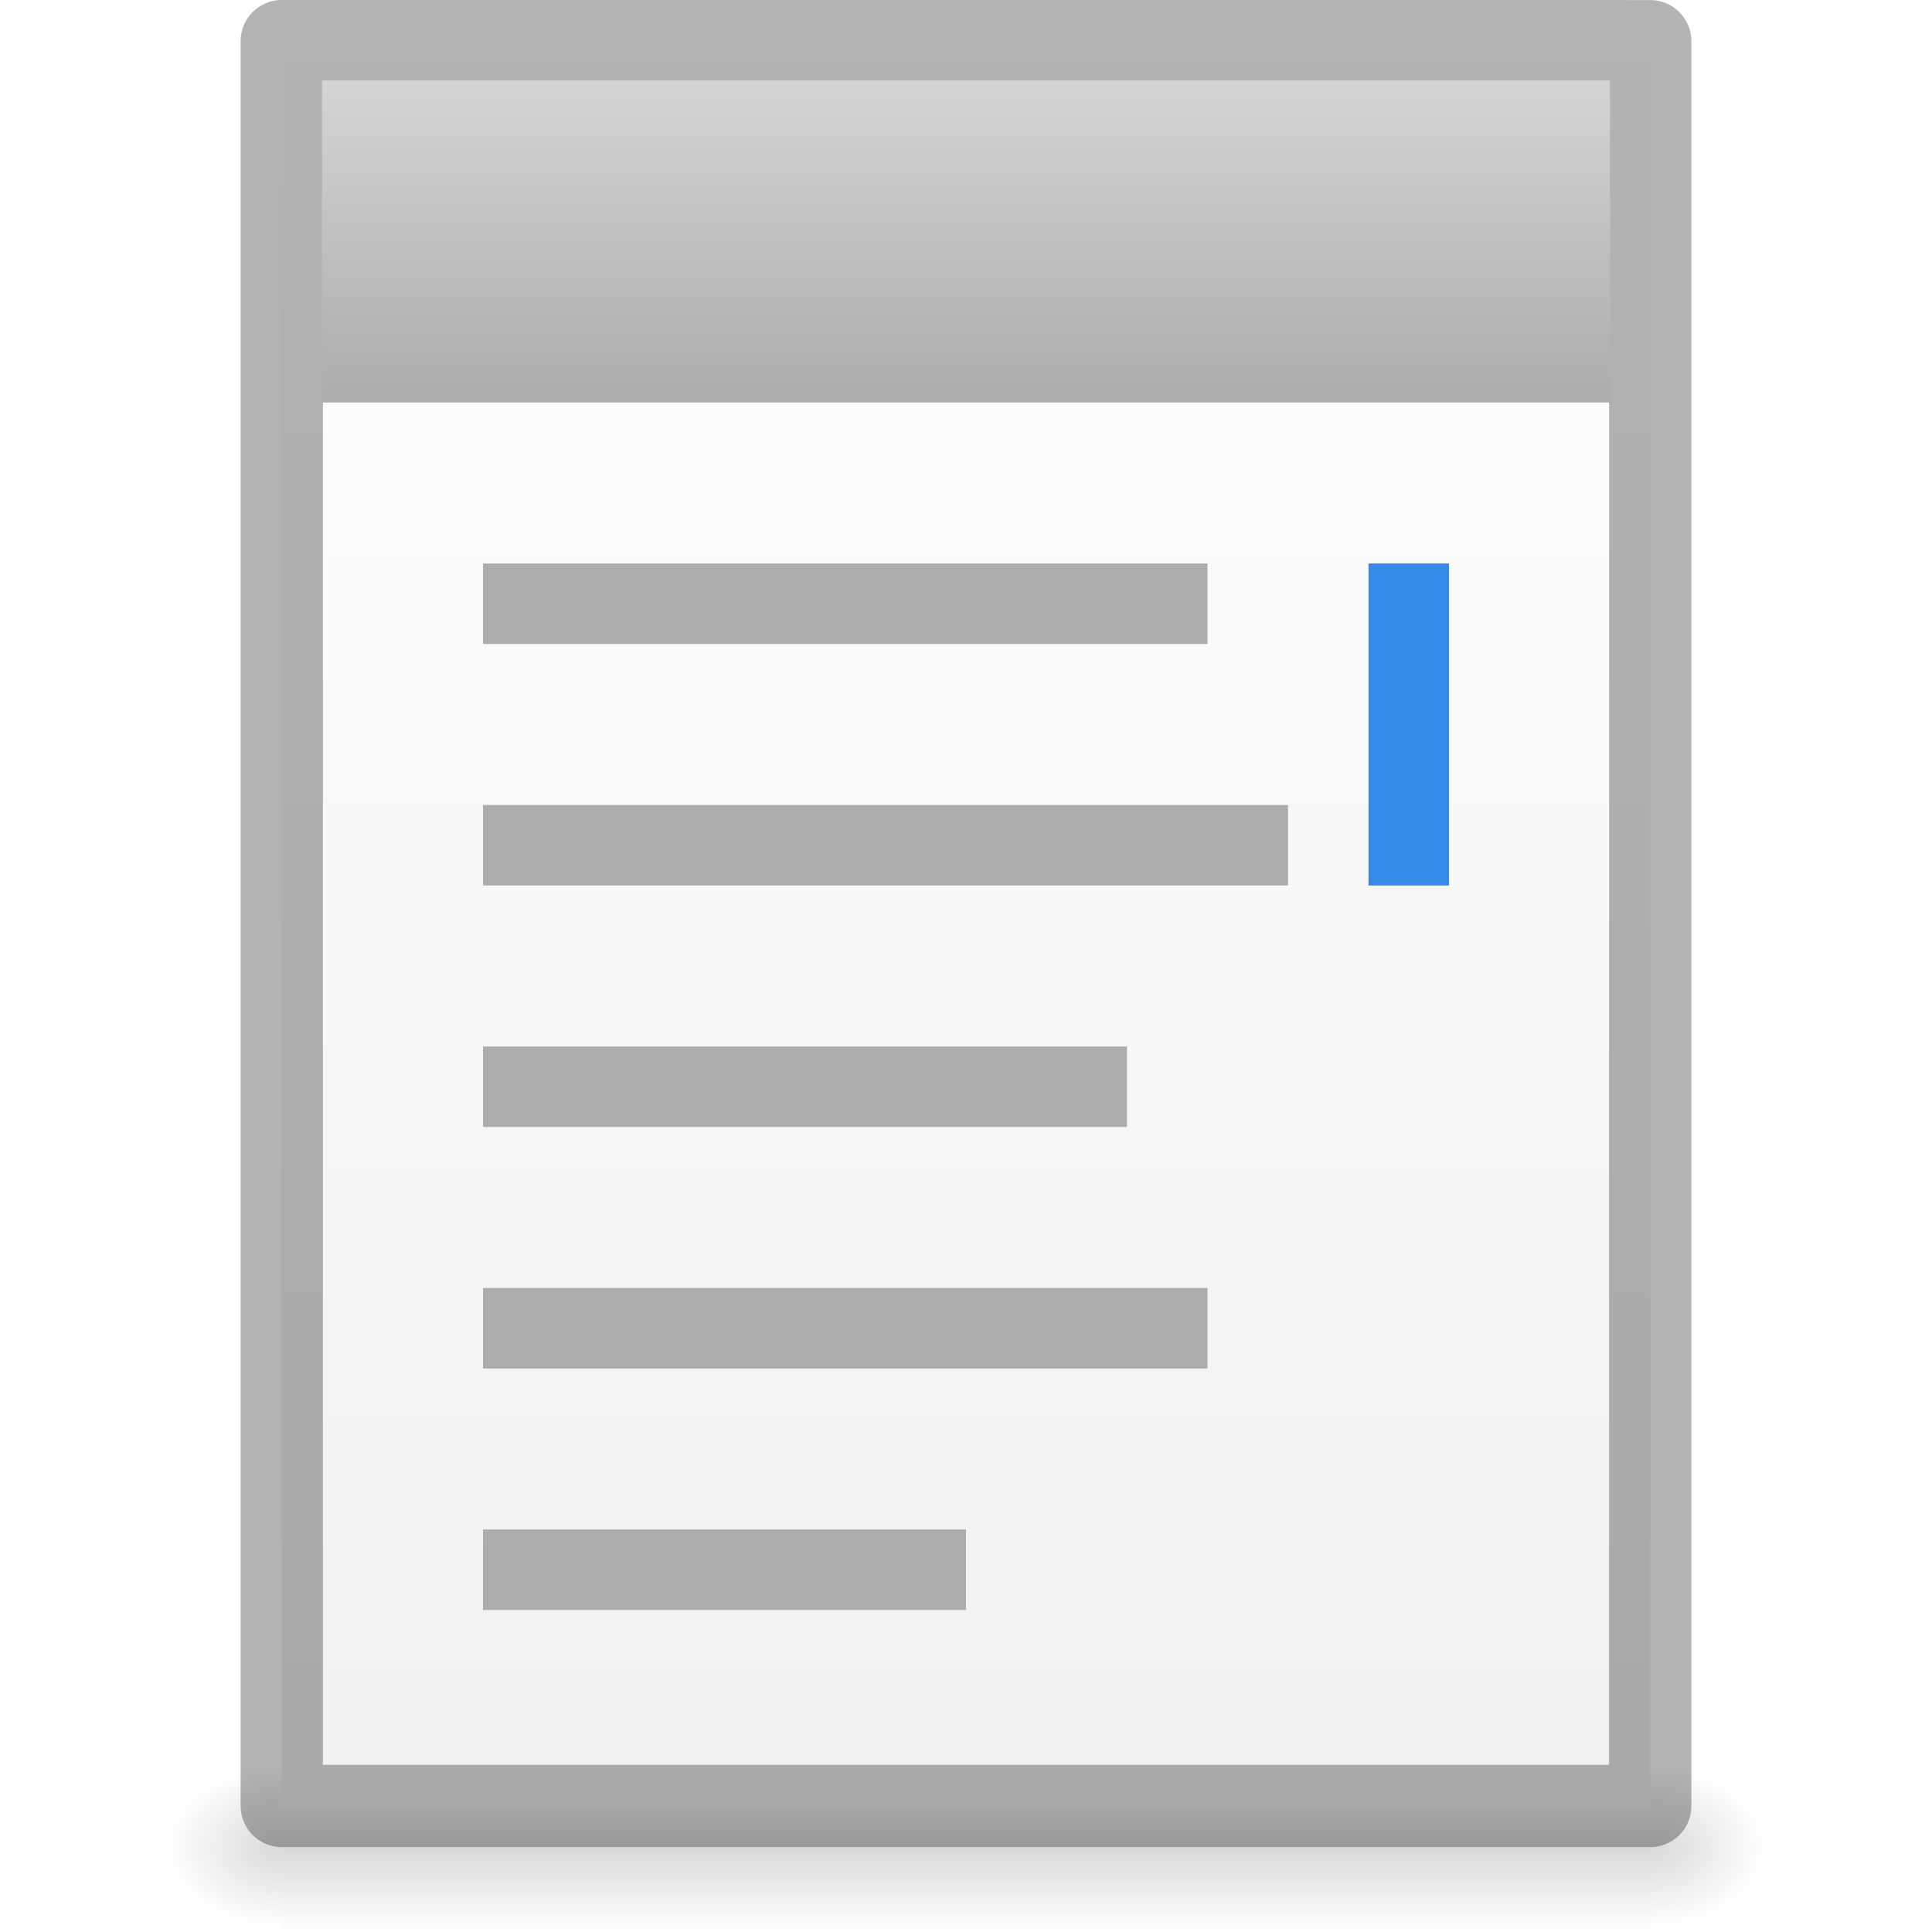
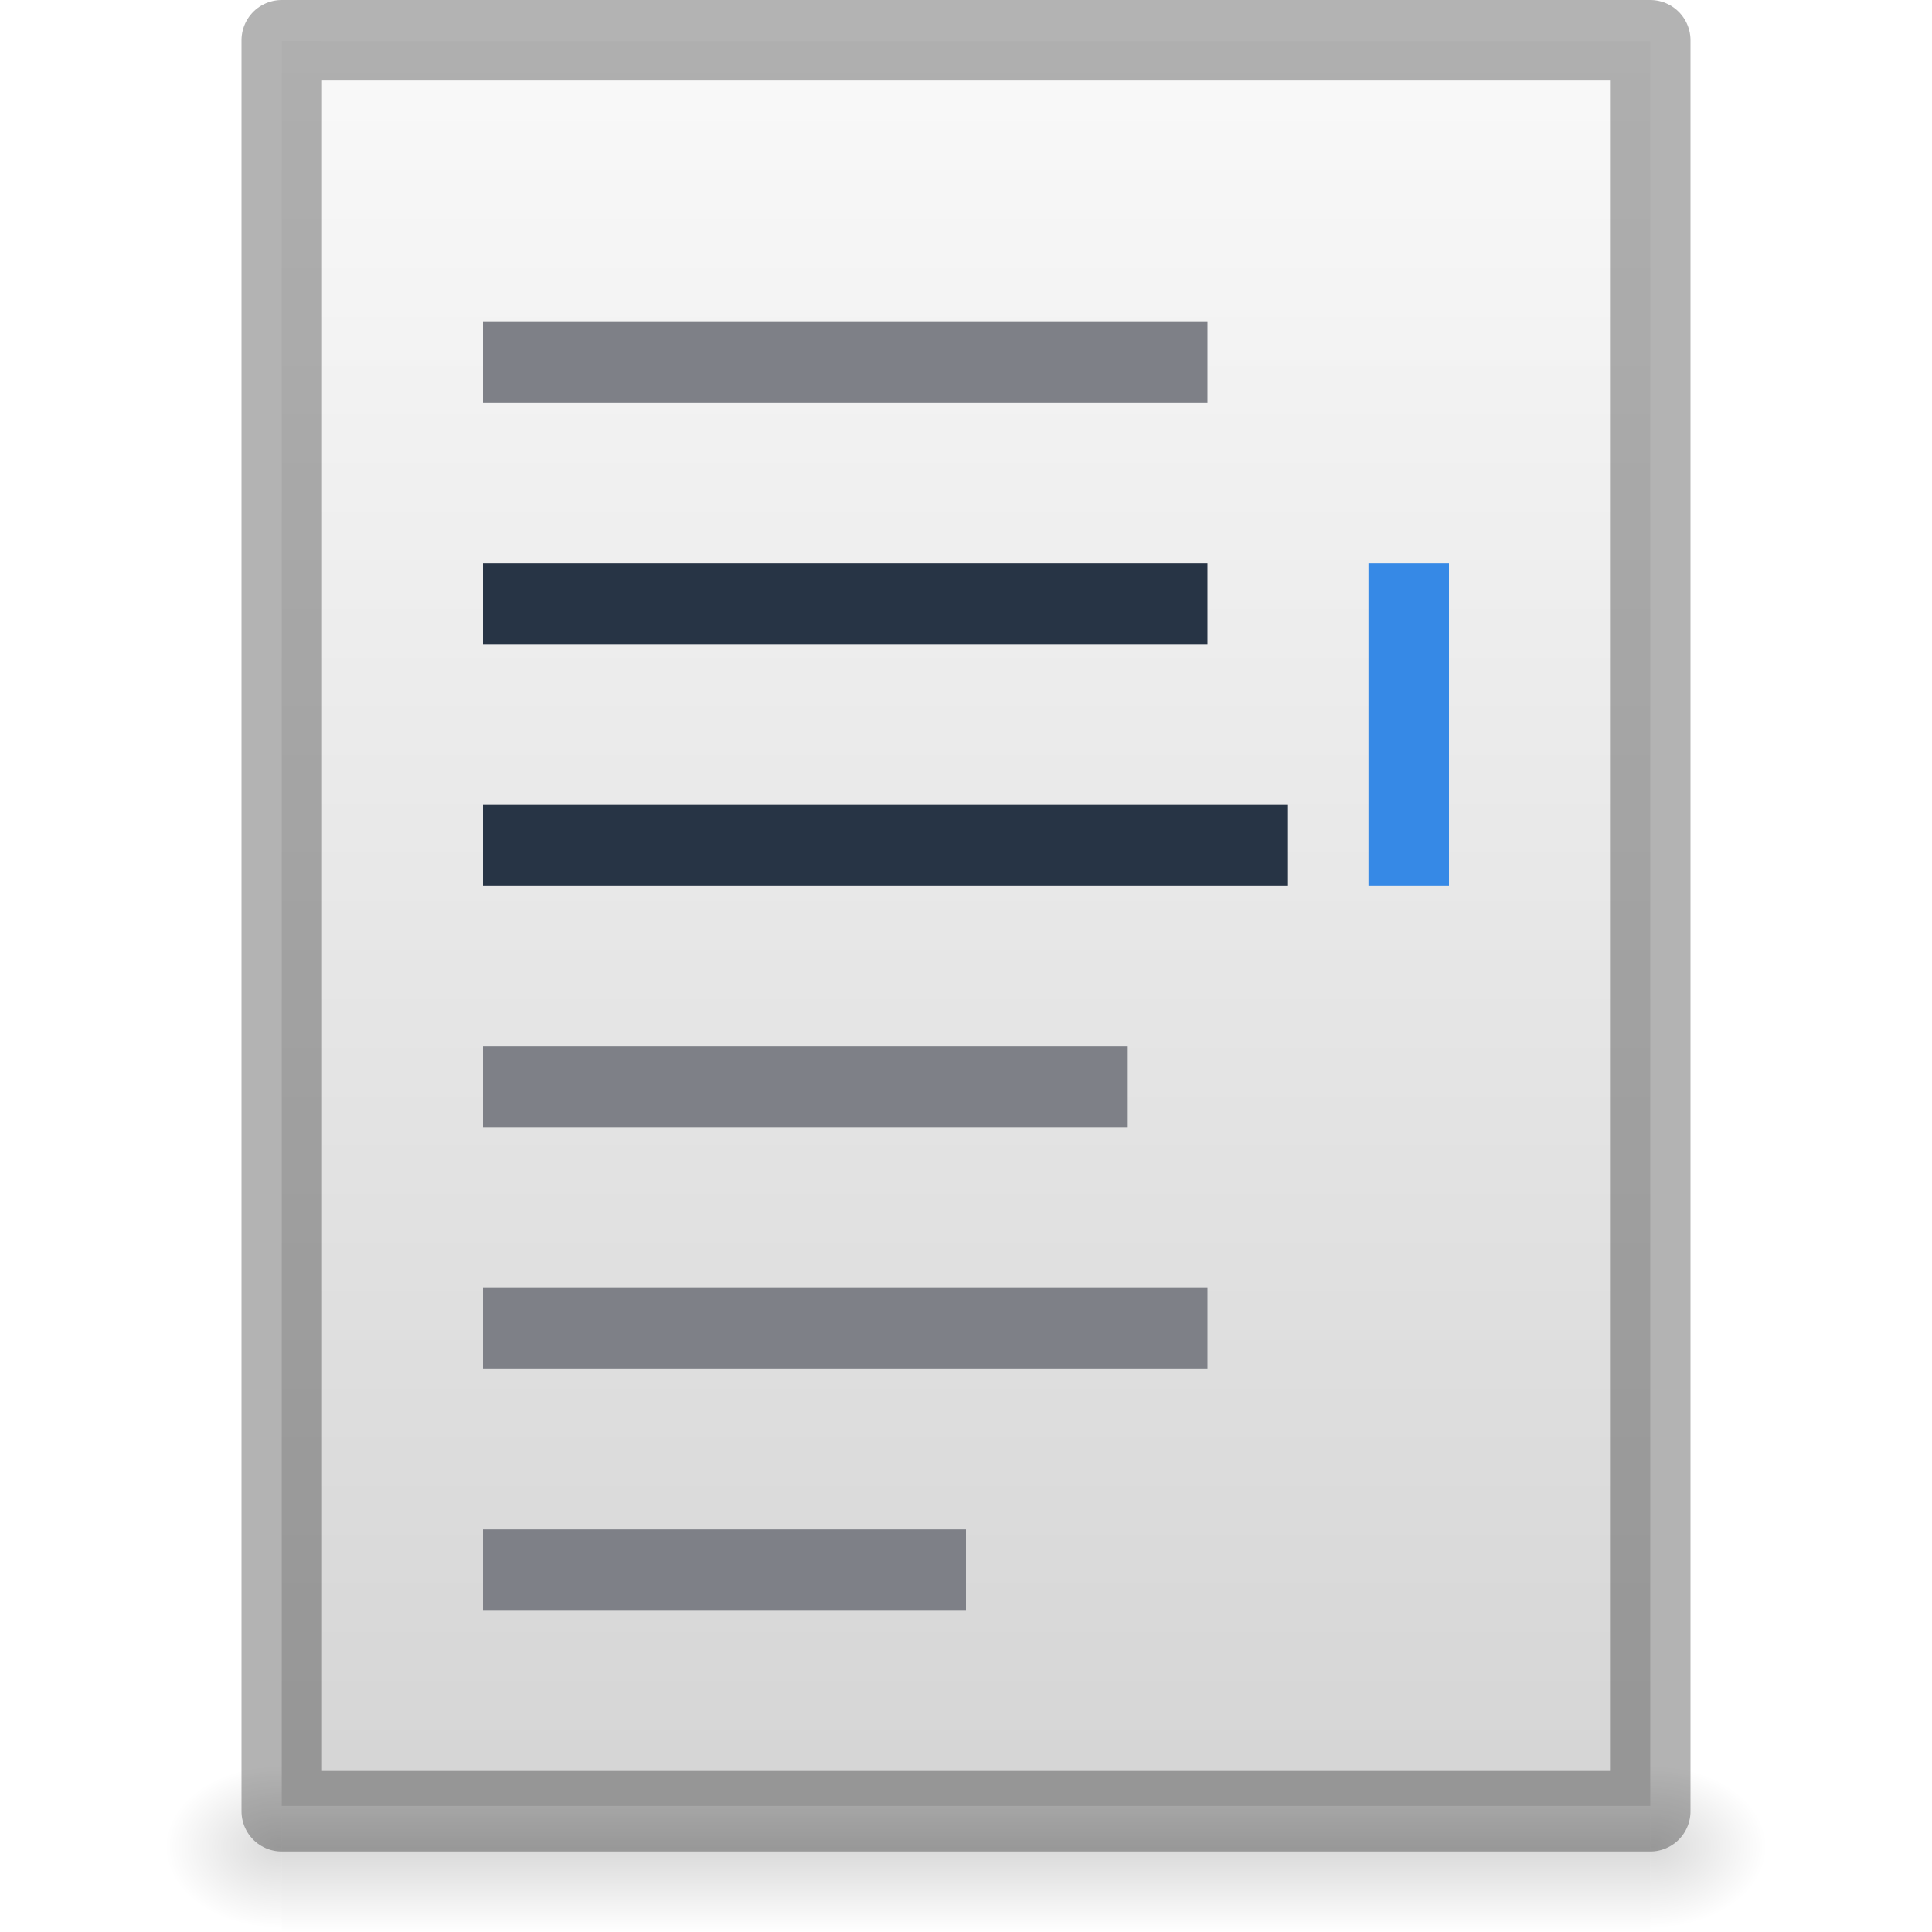
<svg xmlns="http://www.w3.org/2000/svg" xmlns:xlink="http://www.w3.org/1999/xlink" version="1.1" width="24" height="24" id="svg3426">
  <defs id="defs3428">
-     <linearGradient id="linearGradient4195">
-       <stop style="stop-color:#d4d4d4;stop-opacity:1;" offset="0" id="stop4197" />
-       <stop style="stop-color:#abacae;stop-opacity:1" offset="1" id="stop4199" />
-     </linearGradient>
    <linearGradient id="linearGradient4444">
-       <stop offset="0" style="stop-color:#ffffff;stop-opacity:1" id="stop4446" />
-       <stop offset="1" style="stop-color:#f0f0f0;stop-opacity:1" id="stop4448" />
+       <stop offset="0" style="stop-color:#fafafa;stop-opacity:1" id="stop4446" />
+       <stop offset="1" style="stop-color:#d4d4d4;stop-opacity:1" id="stop4448" />
    </linearGradient>
    <linearGradient id="linearGradient4291">
      <stop id="stop4293" style="stop-color:#ffffff;stop-opacity:0.706" offset="0" />
      <stop id="stop4295" style="stop-color:#e8e8e8;stop-opacity:1" offset="1" />
    </linearGradient>
    <radialGradient cx="4.993" cy="43.5" r="2.5" fx="4.993" fy="43.5" id="radialGradient3152" xlink:href="#linearGradient3688-166-749" gradientUnits="userSpaceOnUse" gradientTransform="matrix(2.003784,0,0,1.4,27.98813,-17.4)" />
    <linearGradient id="linearGradient3688-166-749">
      <stop id="stop2883" style="stop-color:#181818;stop-opacity:1" offset="0" />
      <stop id="stop2885" style="stop-color:#181818;stop-opacity:0" offset="1" />
    </linearGradient>
    <radialGradient cx="4.993" cy="43.5" r="2.5" fx="4.993" fy="43.5" id="radialGradient3154" xlink:href="#linearGradient3688-464-309" gradientUnits="userSpaceOnUse" gradientTransform="matrix(2.003784,0,0,1.4,-20.01187,-104.4)" />
    <linearGradient id="linearGradient3688-464-309">
      <stop id="stop2889" style="stop-color:#181818;stop-opacity:1" offset="0" />
      <stop id="stop2891" style="stop-color:#181818;stop-opacity:0" offset="1" />
    </linearGradient>
    <linearGradient x1="25.058" y1="47.028" x2="25.058" y2="39.999" id="linearGradient3156" xlink:href="#linearGradient3702-501-757" gradientUnits="userSpaceOnUse" />
    <linearGradient id="linearGradient3702-501-757">
      <stop id="stop2895" style="stop-color:#181818;stop-opacity:0" offset="0" />
      <stop id="stop2897" style="stop-color:#181818;stop-opacity:1" offset="0.5" />
      <stop id="stop2899" style="stop-color:#181818;stop-opacity:0" offset="1" />
    </linearGradient>
    <linearGradient id="linearGradient3924-64">
      <stop id="stop3926-3-6" style="stop-color:#ffffff;stop-opacity:1" offset="0" />
      <stop id="stop3928-0" style="stop-color:#aeaeae;stop-opacity:0.388" offset="0" />
      <stop id="stop3930-3-59" style="stop-color:#ffffff;stop-opacity:0.157" offset="1" />
      <stop id="stop3932-0" style="stop-color:#a4a4a4;stop-opacity:0.392" offset="1" />
    </linearGradient>
    <linearGradient y2="41.414" x2="24" y1="6.591" x1="24" gradientTransform="matrix(0.4594595,0,0,0.4594595,0.9742189,0.9717506)" gradientUnits="userSpaceOnUse" id="linearGradient3101" xlink:href="#linearGradient3924-64" />
    <linearGradient id="linearGradient2867-449-88-871-390-598-476-591-434-148-57-177-8-3-3-6-4-8-8-8-5-7-8">
      <stop offset="0" style="stop-color:#ffde79;stop-opacity:0" id="stop3750-1-0-7-6-6-1-3-9-3-9-2" />
      <stop offset="1" style="stop-color:#ffe172;stop-opacity:1" id="stop3754-1-8-5-2-7-6-7-1-9-1-0" />
    </linearGradient>
    <radialGradient gradientTransform="matrix(0,2.892888,-3.551543,0,47.76797,-26.60903)" gradientUnits="userSpaceOnUse" xlink:href="#linearGradient2867-449-88-871-390-598-476-591-434-148-57-177-8-3-3-6-4-8-8-8-5-7-8" id="radialGradient3988-3-3" fy="9.957" fx="6.953" r="12.672" cy="9.957" cx="6.953" />
    <linearGradient x1="24" y1="6.474" x2="24" y2="41.526" id="linearGradient3013" xlink:href="#linearGradient3977" gradientUnits="userSpaceOnUse" gradientTransform="matrix(0.4054051,0,0,0.5135135,2.269687,-0.3243201)" />
    <linearGradient id="linearGradient3977">
      <stop id="stop3979" style="stop-color:#ffffff;stop-opacity:1" offset="0" />
      <stop id="stop3981" style="stop-color:#ffffff;stop-opacity:0.235" offset="0" />
      <stop id="stop3983" style="stop-color:#ffffff;stop-opacity:0.157" offset="1" />
      <stop id="stop3985" style="stop-color:#ffffff;stop-opacity:0.392" offset="1" />
    </linearGradient>
    <linearGradient x1="25.132" y1="0.985" x2="25.132" y2="47.013" id="linearGradient3016" xlink:href="#linearGradient3600-4" gradientUnits="userSpaceOnUse" gradientTransform="matrix(0.4571418,0,0,0.4345667,1.028596,0.9037222)" />
    <linearGradient id="linearGradient3600-4">
      <stop id="stop3602-7" style="stop-color:#f4f4f4;stop-opacity:1" offset="0" />
      <stop id="stop3604-6" style="stop-color:#dbdbdb;stop-opacity:1" offset="1" />
    </linearGradient>
    <radialGradient cx="605.714" cy="486.648" r="117.143" fx="605.714" fy="486.648" id="radialGradient3021" xlink:href="#linearGradient5060" gradientUnits="userSpaceOnUse" gradientTransform="matrix(0.01204859,0,0,0.00859733,13.23879,18.7599)" />
    <linearGradient id="linearGradient5060">
      <stop id="stop5062" style="stop-color:#000000;stop-opacity:1" offset="0" />
      <stop id="stop5064" style="stop-color:#000000;stop-opacity:0" offset="1" />
    </linearGradient>
    <radialGradient cx="605.714" cy="486.648" r="117.143" fx="605.714" fy="486.648" id="radialGradient3024" xlink:href="#linearGradient5060" gradientUnits="userSpaceOnUse" gradientTransform="matrix(-0.01204859,0,0,0.00859733,10.76121,18.7599)" />
    <linearGradient x1="302.857" y1="366.648" x2="302.857" y2="609.505" id="linearGradient3027" xlink:href="#linearGradient5048" gradientUnits="userSpaceOnUse" gradientTransform="matrix(0.0352071,0,0,0.00859733,-0.724852,18.75989)" />
    <linearGradient id="linearGradient5048">
      <stop id="stop5050" style="stop-color:#000000;stop-opacity:0" offset="0" />
      <stop id="stop5056" style="stop-color:#000000;stop-opacity:1" offset="0.5" />
      <stop id="stop5052" style="stop-color:#000000;stop-opacity:0" offset="1" />
    </linearGradient>
    <linearGradient xlink:href="#linearGradient4444" id="linearGradient4442" x1="12" y1="0" x2="12" y2="23" gradientUnits="userSpaceOnUse" />
-     <linearGradient xlink:href="#linearGradient4195" id="linearGradient4201" x1="12" y1="1" x2="12" y2="5" gradientUnits="userSpaceOnUse" />
  </defs>
  <rect width="17" height="2.088" x="3.5" y="21.912" id="rect2879" style="display:inline;overflow:visible;visibility:visible;opacity:0.15;fill:url(#linearGradient3027);fill-opacity:1;fill-rule:nonzero;stroke:none;stroke-width:1;marker:none" />
  <path d="m 3.5,21.912 c 0,0 0,2.088 0,2.088 C 2.88,24.004 2,23.532 2,22.956 2,22.38 2.692,21.912 3.5,21.912 Z" id="path2881" style="display:inline;overflow:visible;visibility:visible;opacity:0.15;fill:url(#radialGradient3024);fill-opacity:1;fill-rule:nonzero;stroke:none;stroke-width:1;marker:none" />
  <path d="m 20.5,21.912 c 0,0 0,2.088 0,2.088 0.62,0.004 1.5,-0.468 1.5,-1.044 0,-0.576 -0.692,-1.044 -1.5,-1.044 z" id="path2883" style="display:inline;overflow:visible;visibility:visible;opacity:0.15;fill:url(#radialGradient3021);fill-opacity:1;fill-rule:nonzero;stroke:none;stroke-width:1;marker:none" />
  <path d="m 4,1.033 c 3.666,0 16,0.001 16,0.001 l 2e-5,20.878 c 0,0 -10.667,0 -16,0 C 4,14.952 4,7.993 4,1.033 Z" id="path4160-3" style="display:inline;fill:#fafafa;fill-opacity:1;stroke:none" />
-   <path d="m 3.5,0.511 c 3.896,0 17,0.001 17,0.001 l 2.1e-5,21.922 c 0,0 -11.333,0 -17,0 0,-7.308 0,-14.615 0,-21.923 z" id="path4160-3-1" style="display:inline;opacity:1;fill:url(#linearGradient4442);stroke:#000000;stroke-width:1.022;stroke-linecap:butt;stroke-linejoin:round;stroke-miterlimit:4;stroke-dasharray:none;stroke-dashoffset:0;stroke-opacity:0.298;fill-opacity:1" />
-   <rect style="opacity:1;fill:#abacae;fill-opacity:1;fill-rule:nonzero;stroke:none;stroke-width:1.003;stroke-opacity:1" id="rect4305" width="9" height="1" x="6" y="7" rx="0" ry="0" />
-   <rect style="opacity:1;fill:#abacae;fill-opacity:1;fill-rule:nonzero;stroke:none;stroke-width:1;stroke-opacity:1" id="rect4305-7" width="10" height="1" x="6" y="10" rx="0" ry="0" />
-   <rect style="opacity:1;fill:#abacae;fill-opacity:1;fill-rule:nonzero;stroke:none;stroke-width:1.01;stroke-opacity:1" id="rect4305-3" width="8" height="1" x="6" y="13" rx="0" ry="0" />
-   <rect style="opacity:1;fill:#abacae;fill-opacity:1;fill-rule:nonzero;stroke:none;stroke-width:1.019;stroke-opacity:1" id="rect4305-7-6" width="9" height="1" x="6" y="16" rx="0" ry="0" />
+   <path d="m 3.5,0.511 c 3.896,0 17,0.001 17,0.001 l 2.1e-5,21.922 c 0,0 -11.333,0 -17,0 0,-7.308 0,-14.615 0,-21.923 z" id="path4160-3-1" style="display:inline;opacity:1;fill:url(#linearGradient4442);stroke:none;stroke-width:1.022;stroke-linecap:butt;stroke-linejoin:round;stroke-miterlimit:4;stroke-dasharray:none;stroke-dashoffset:0;stroke-opacity:0.294;fill-opacity:1" />
+   <rect style="opacity:1;fill:#273445;fill-opacity:1;fill-rule:nonzero;stroke:none;stroke-width:1.003;stroke-opacity:1" id="rect4305" width="9" height="1" x="6" y="7" rx="0" ry="0" />
+   <rect style="opacity:1;fill:#273445;fill-opacity:1;fill-rule:nonzero;stroke:none;stroke-width:1;stroke-opacity:1" id="rect4305-7" width="10" height="1" x="6" y="10" rx="0" ry="0" />
+   <rect style="opacity:1;fill:#7e8087;fill-opacity:1;fill-rule:nonzero;stroke:none;stroke-width:1.01;stroke-opacity:1" id="rect4305-3" width="8" height="1" x="6" y="13" rx="0" ry="0" />
+   <rect style="opacity:1;fill:#7e8087;fill-opacity:1;fill-rule:nonzero;stroke:none;stroke-width:1.019;stroke-opacity:1" id="rect4305-7-6" width="9" height="1" x="6" y="16" rx="0" ry="0" />
  <rect style="opacity:1;fill:#3689e6;fill-opacity:1;stroke:none;stroke-width:1.295;stroke-opacity:1" id="rect4198" width="1" height="4" x="17" y="7" ry="0" />
-   <rect style="fill:url(#linearGradient4201);fill-opacity:1;stroke:none" id="rect4191" width="16" height="4" x="4" y="1" />
-   <rect style="opacity:1;fill:#abacae;fill-opacity:1;fill-rule:nonzero;stroke:none;stroke-width:1.019;stroke-opacity:1" id="rect4305-7-6-3" width="6" height="1" x="6" y="19" rx="0" ry="0" />
+   <rect style="opacity:1;fill:#7e8087;fill-opacity:1;fill-rule:nonzero;stroke:none;stroke-width:1.019;stroke-opacity:1" id="rect4305-7-6-3" width="6" height="1" x="6" y="19" rx="0" ry="0" />
+   <rect style="opacity:1;fill:#7e8087;fill-opacity:1;fill-rule:nonzero;stroke:none;stroke-width:1.019;stroke-opacity:1" id="rect4305-7-6-36" width="9" height="1" x="6" y="4" rx="0" ry="0" />
+   <rect style="opacity:0.3;fill:none;fill-opacity:1;fill-rule:nonzero;stroke:#000000;stroke-width:1;stroke-linecap:round;stroke-linejoin:round;stroke-miterlimit:4;stroke-dasharray:none;stroke-dashoffset:0;stroke-opacity:1" id="rect4966" width="17" height="22" x="3.5" y="0.5" />
</svg>
